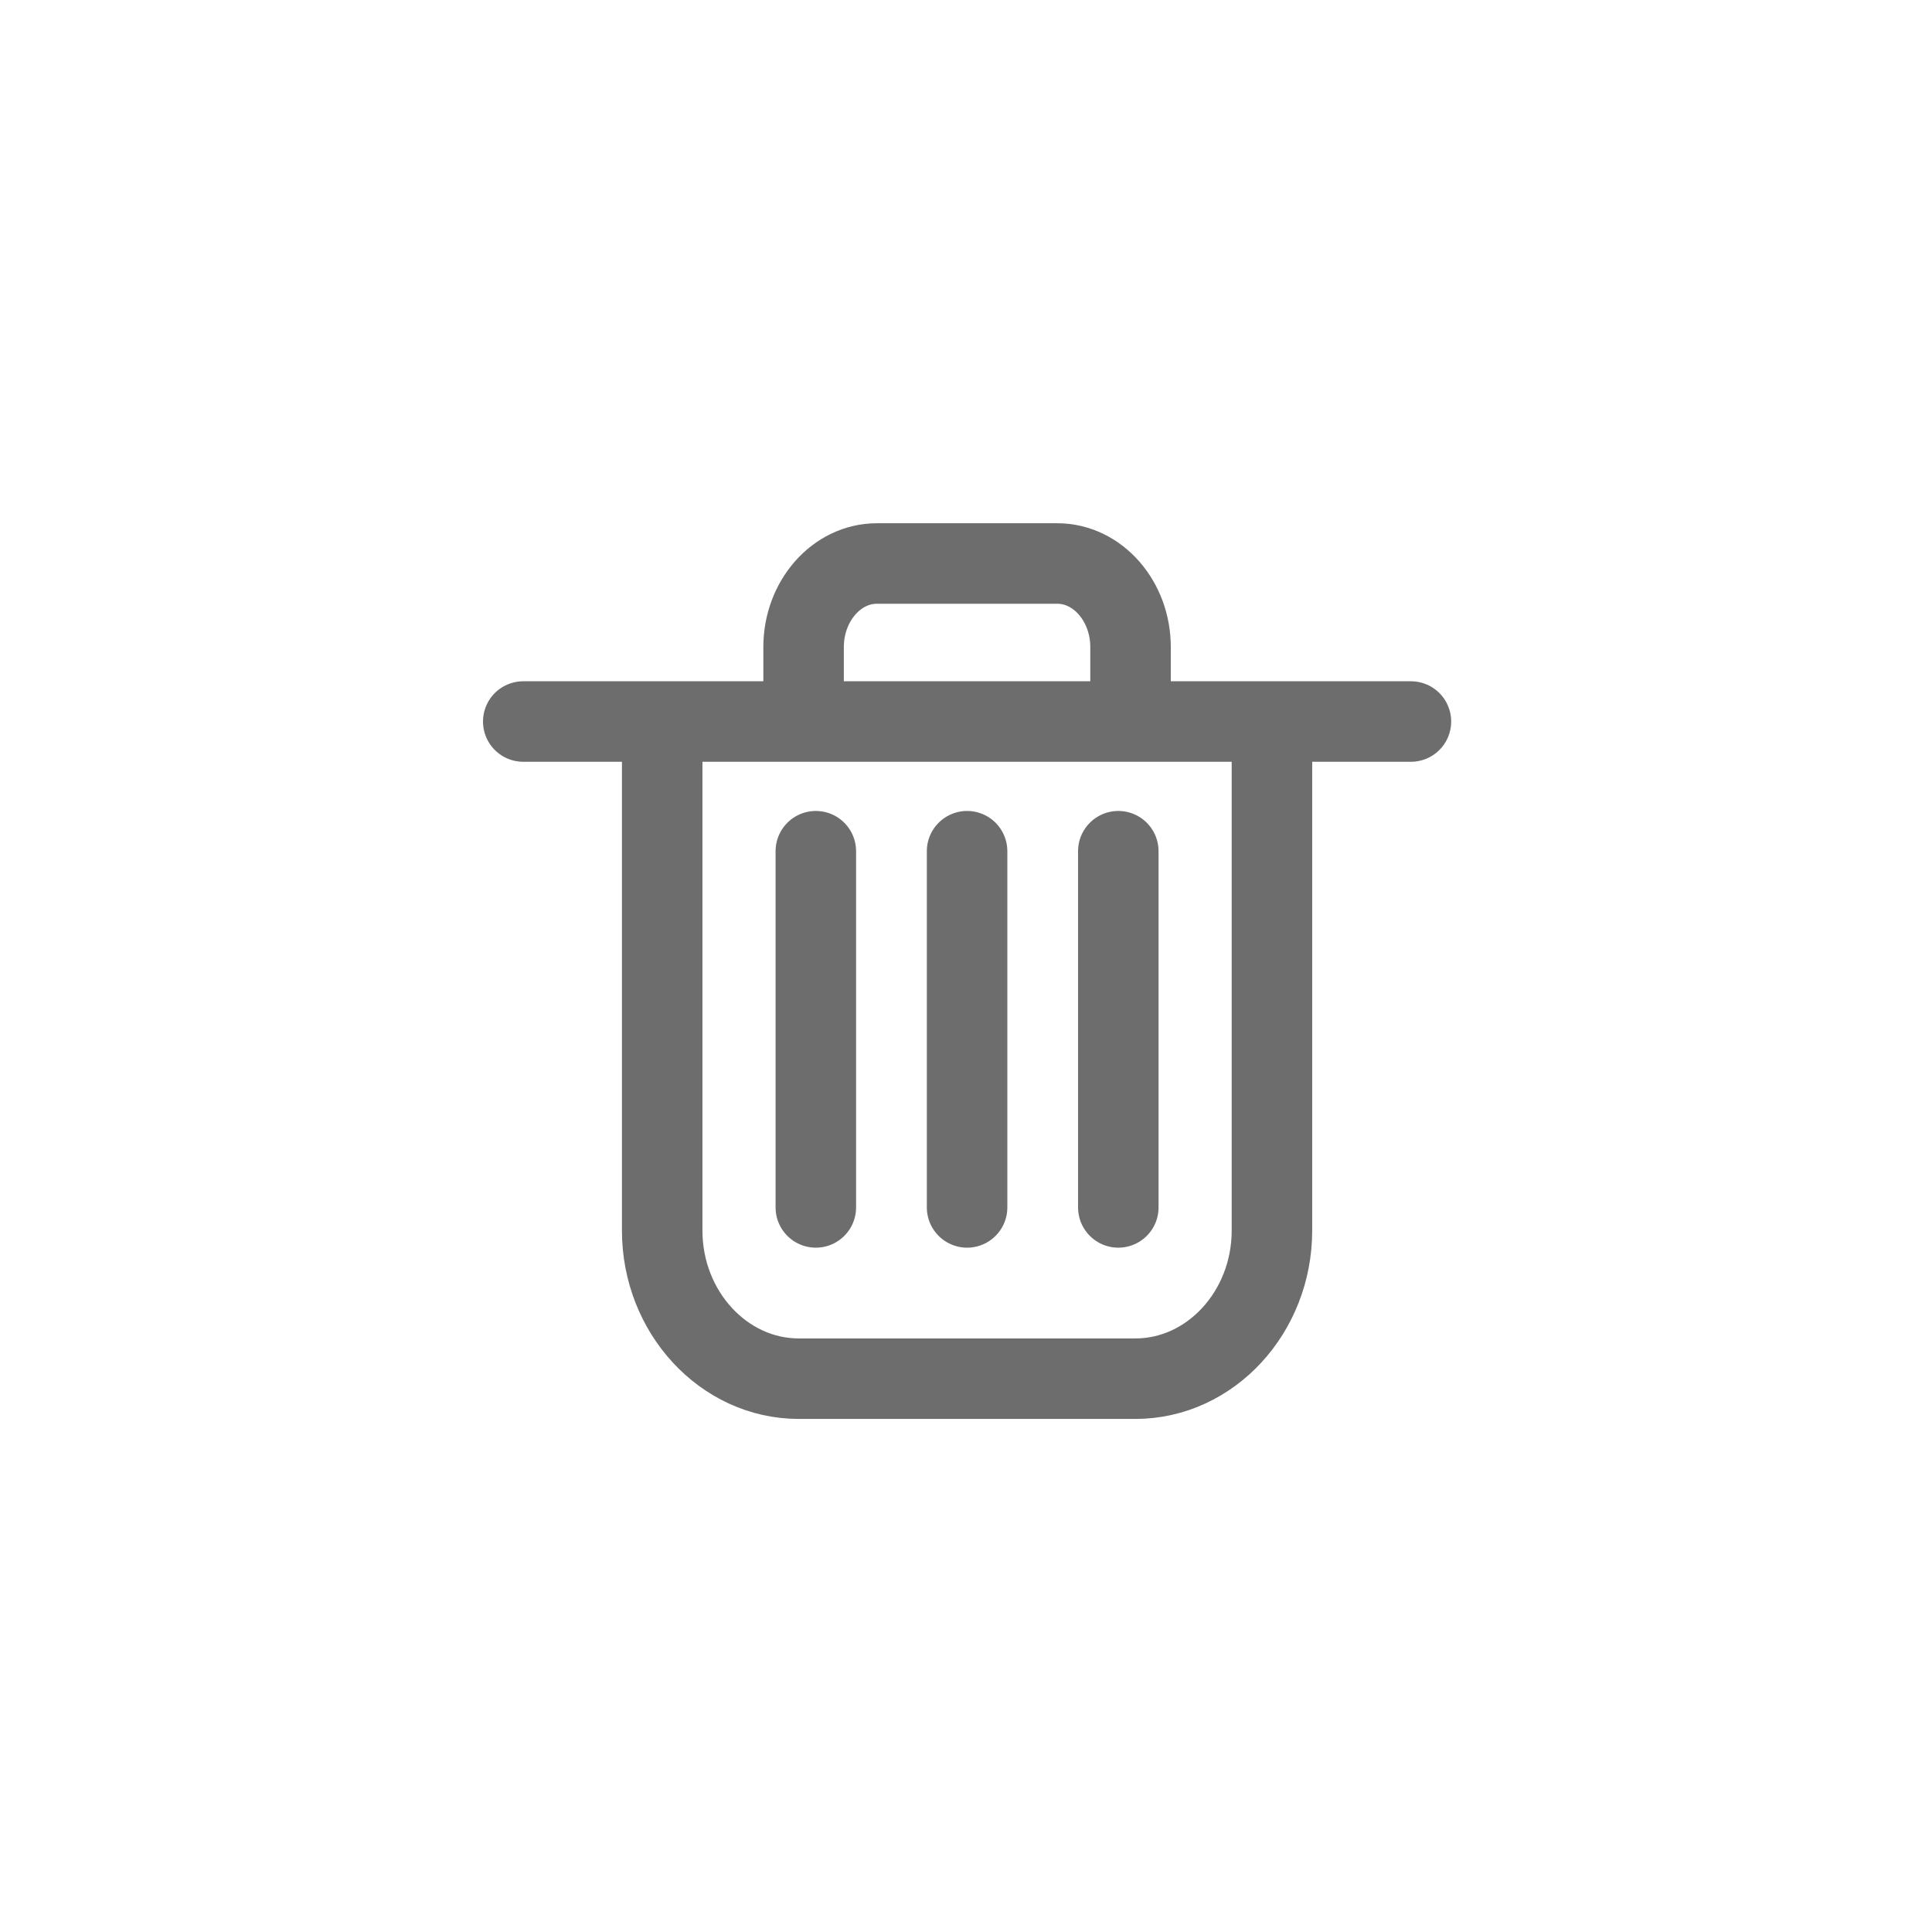
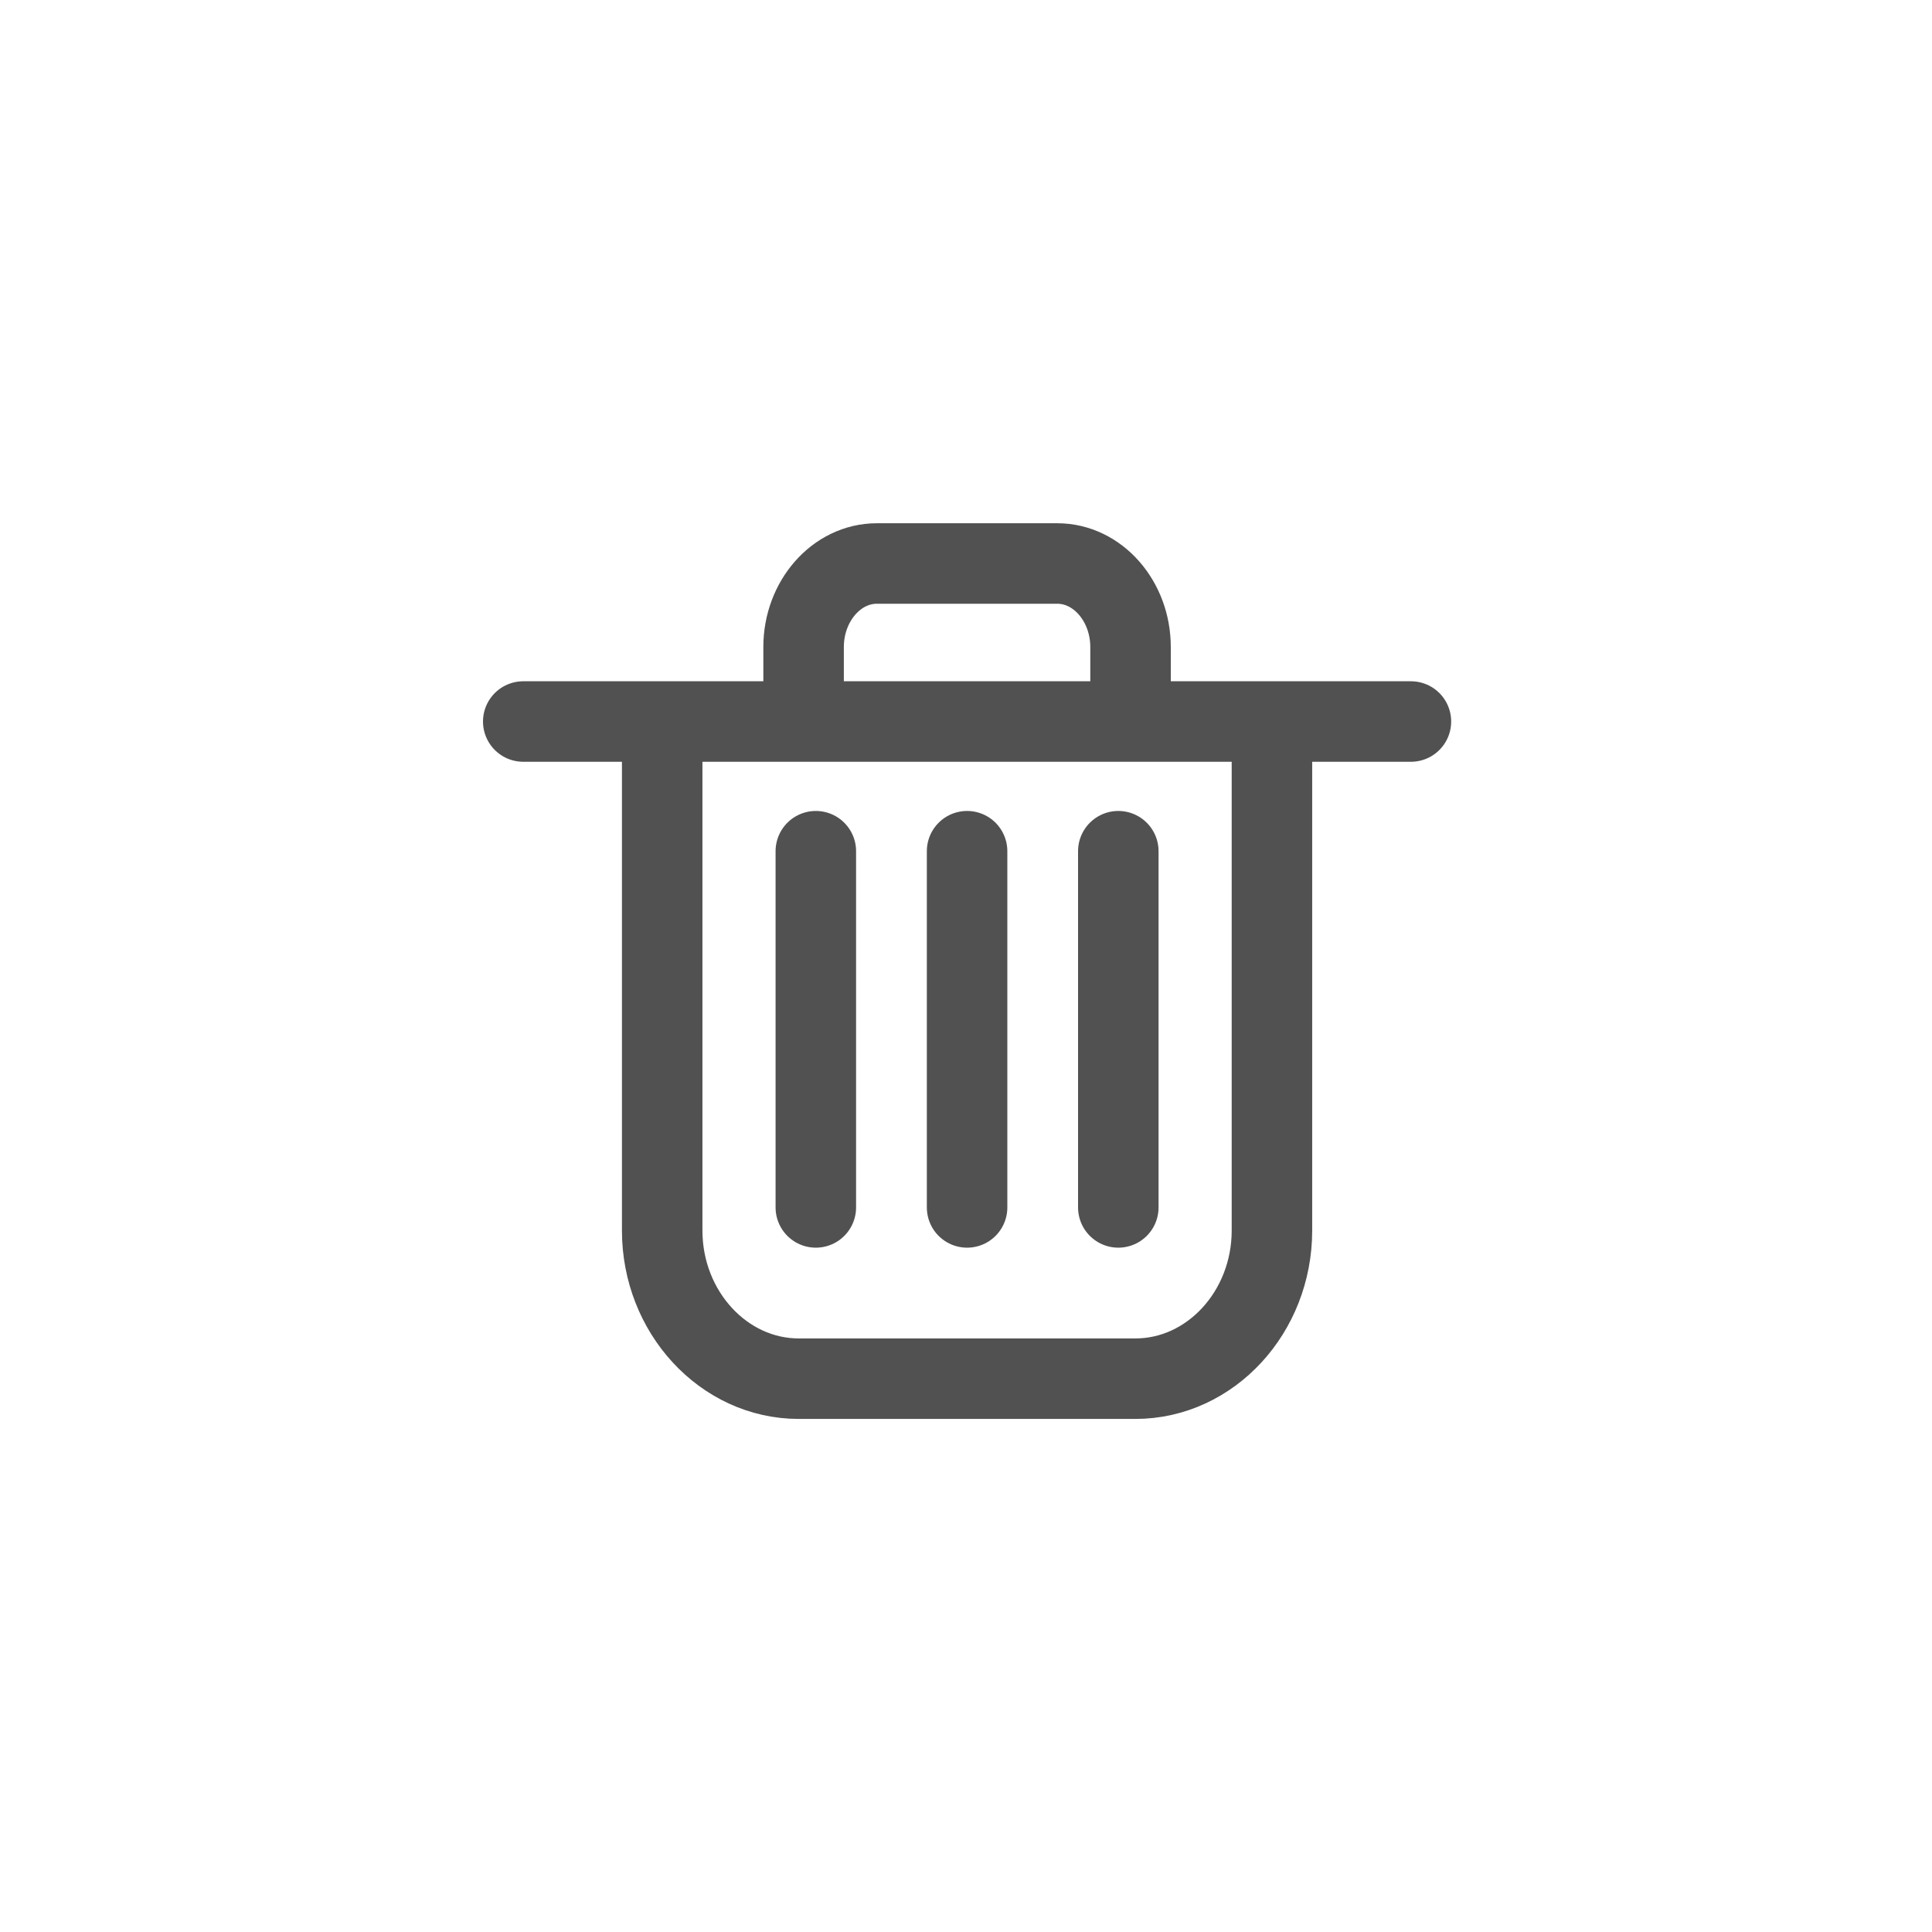
- <svg xmlns="http://www.w3.org/2000/svg" width="48px" height="48px" viewBox="0 0 48 48" version="1.1">
-   <g id="Tweek-icons" stroke="none" stroke-width="1" fill="none" fill-rule="evenodd" stroke-linecap="round" stroke-linejoin="round">
-     <g id="Delete-Icon" stroke="#6D6D6D" stroke-width="2">
-       <g id="Page-1" transform="translate(13, 14)">
-         <path d="M0,3.926 L22.054,3.926" id="Stroke-1" />
-         <path d="M6.965,3.027 L6.965,2.076 C6.965,0.934 7.784,-0 8.784,-0 L13.269,-0 C14.27,-0 15.088,0.934 15.088,2.076 L15.088,3.027" id="Stroke-3" />
-         <path d="M18.601,3.998 L18.601,16.573 C18.601,18.597 17.074,20.253 15.208,20.253 L6.845,20.253 C4.979,20.253 3.452,18.597 3.452,16.573 L3.452,3.998" id="Stroke-5" />
-         <path d="M7.269,7.148 L7.269,15.998" id="Stroke-7" />
-         <path d="M14.784,7.148 L14.784,15.998" id="Stroke-9" />
-         <path d="M11.027,7.148 L11.027,15.998" id="Stroke-11" />
-       </g>
-     </g>
+ <svg xmlns="http://www.w3.org/2000/svg" width="48px" height="48px" stroke="#515151" stroke-width="2" fill="none" fill-rule="evenodd" stroke-linecap="round" stroke-linejoin="round" viewBox="0 0 48 48" version="1.1">
+   <g transform="translate(13, 14)">
+     <path d="M0,3.926 L22.054,3.926" />
+     <path d="M6.965,3.027 L6.965,2.076 C6.965,0.934 7.784,-0 8.784,-0 L13.269,-0 C14.27,-0 15.088,0.934 15.088,2.076 L15.088,3.027" />
+     <path d="M18.601,3.998 L18.601,16.573 C18.601,18.597 17.074,20.253 15.208,20.253 L6.845,20.253 C4.979,20.253 3.452,18.597 3.452,16.573 L3.452,3.998" />
+     <path d="M7.269,7.148 L7.269,15.998" />
+     <path d="M14.784,7.148 L14.784,15.998" />
+     <path d="M11.027,7.148 L11.027,15.998" />
  </g>
</svg>
